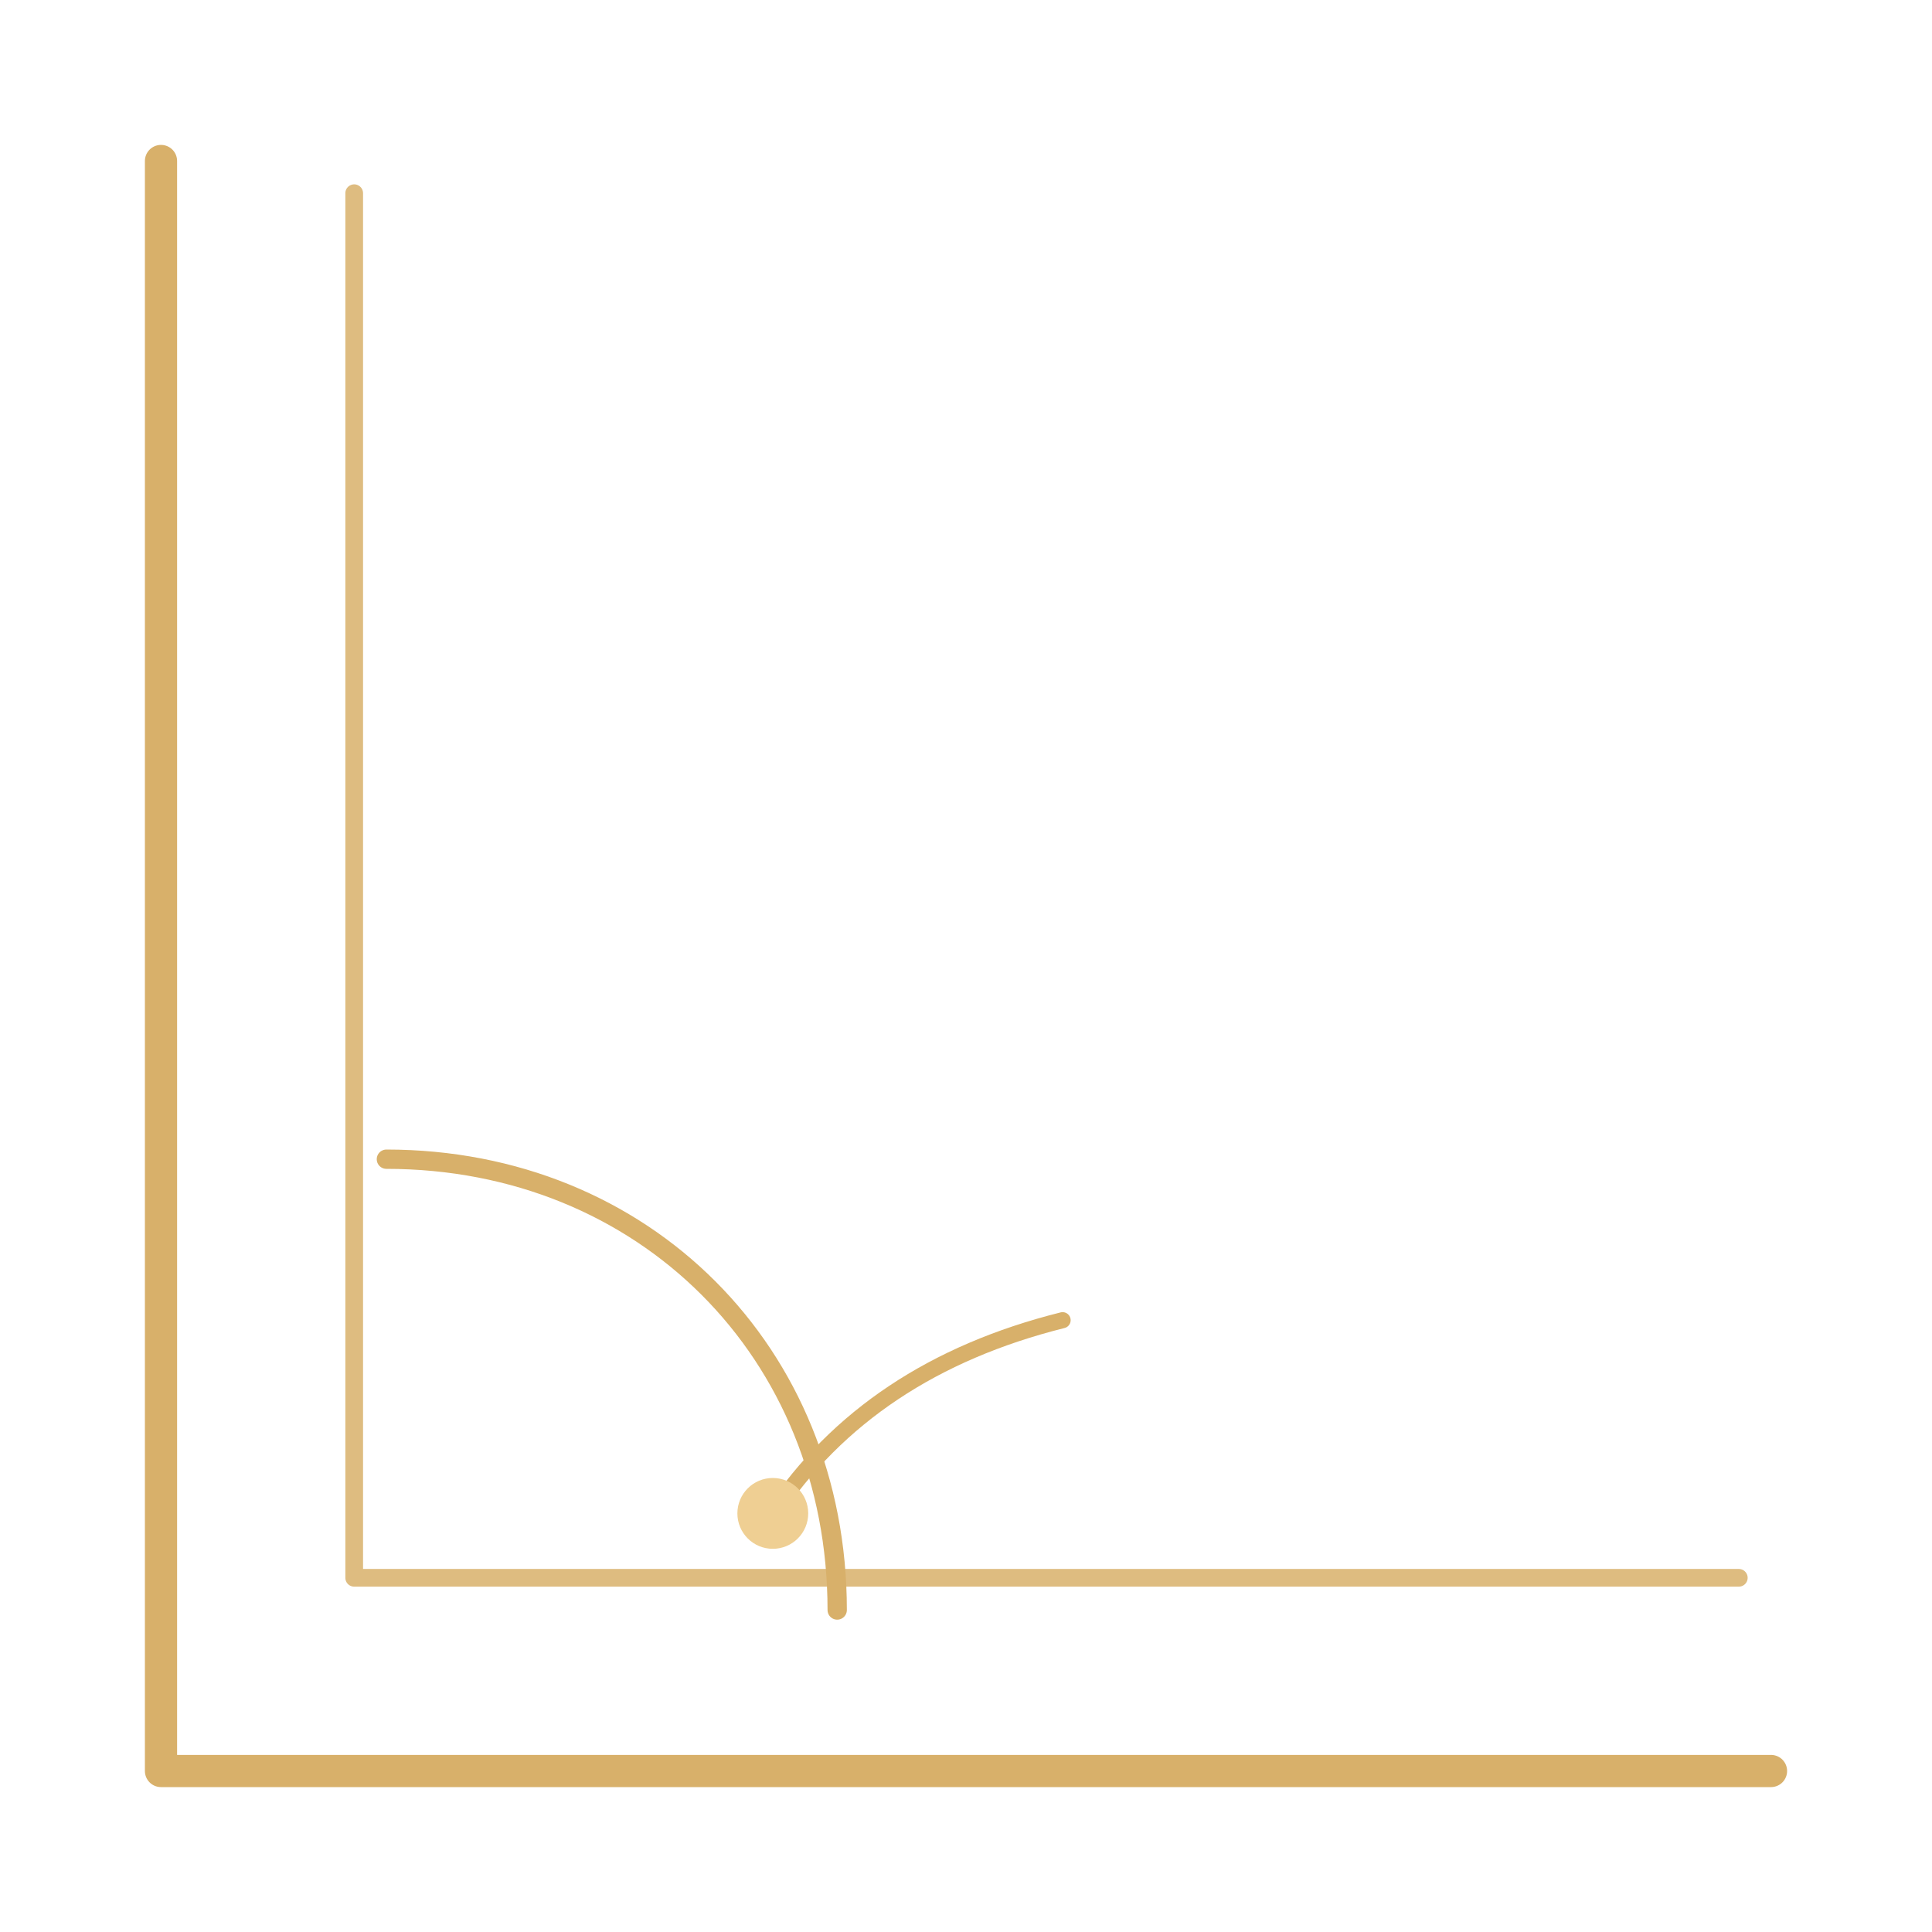
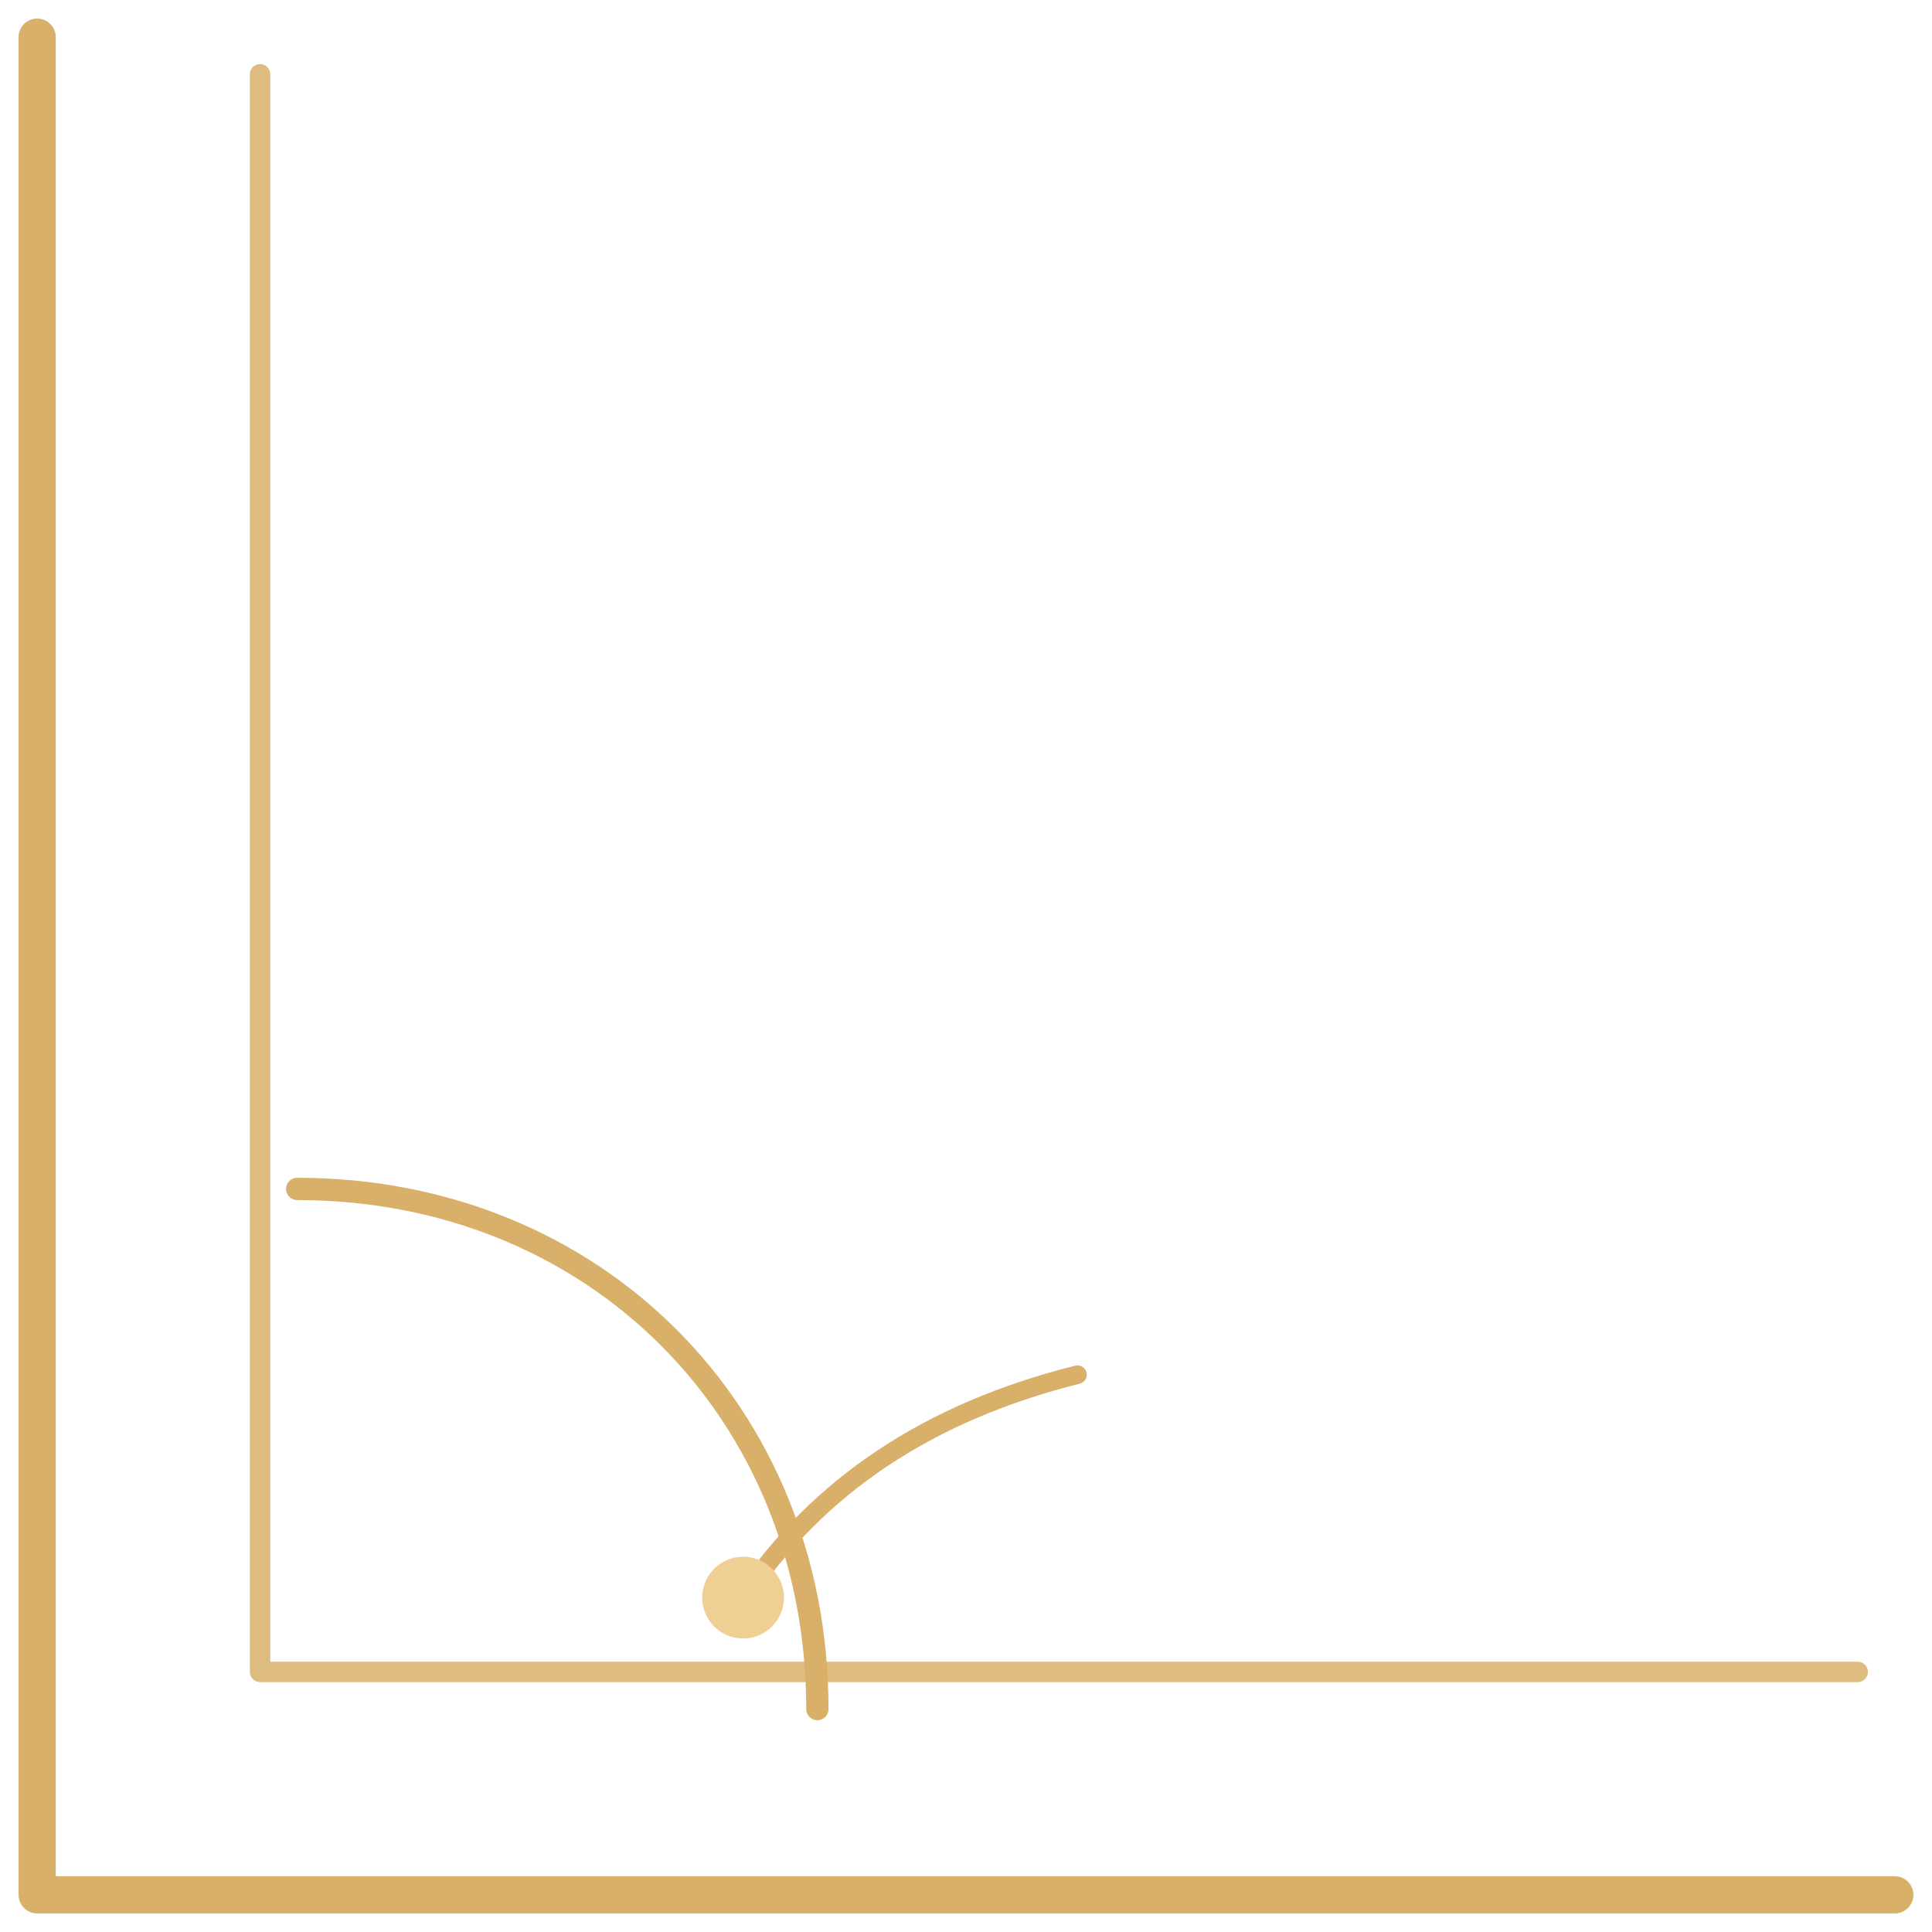
- <svg xmlns="http://www.w3.org/2000/svg" viewBox="0 0 120 120" fill="none">
+ <svg xmlns="http://www.w3.org/2000/svg" viewBox="8 8 104 104" fill="none">
  <g stroke="#d8b06a" stroke-linecap="round" stroke-linejoin="round">
    <path d="M10 10v100h100" stroke-width="2" />
    <path d="M22 12v86h86" stroke-width="1.1" opacity="0.85" />
    <path d="M24 72c16 0 28 12 28 28" stroke-width="1.2" />
    <path d="M48 94c4-6 10-10 18-12" stroke-width="1" />
    <circle cx="48" cy="94" r="2.2" fill="#efcf93" stroke-width="0" />
  </g>
</svg>
